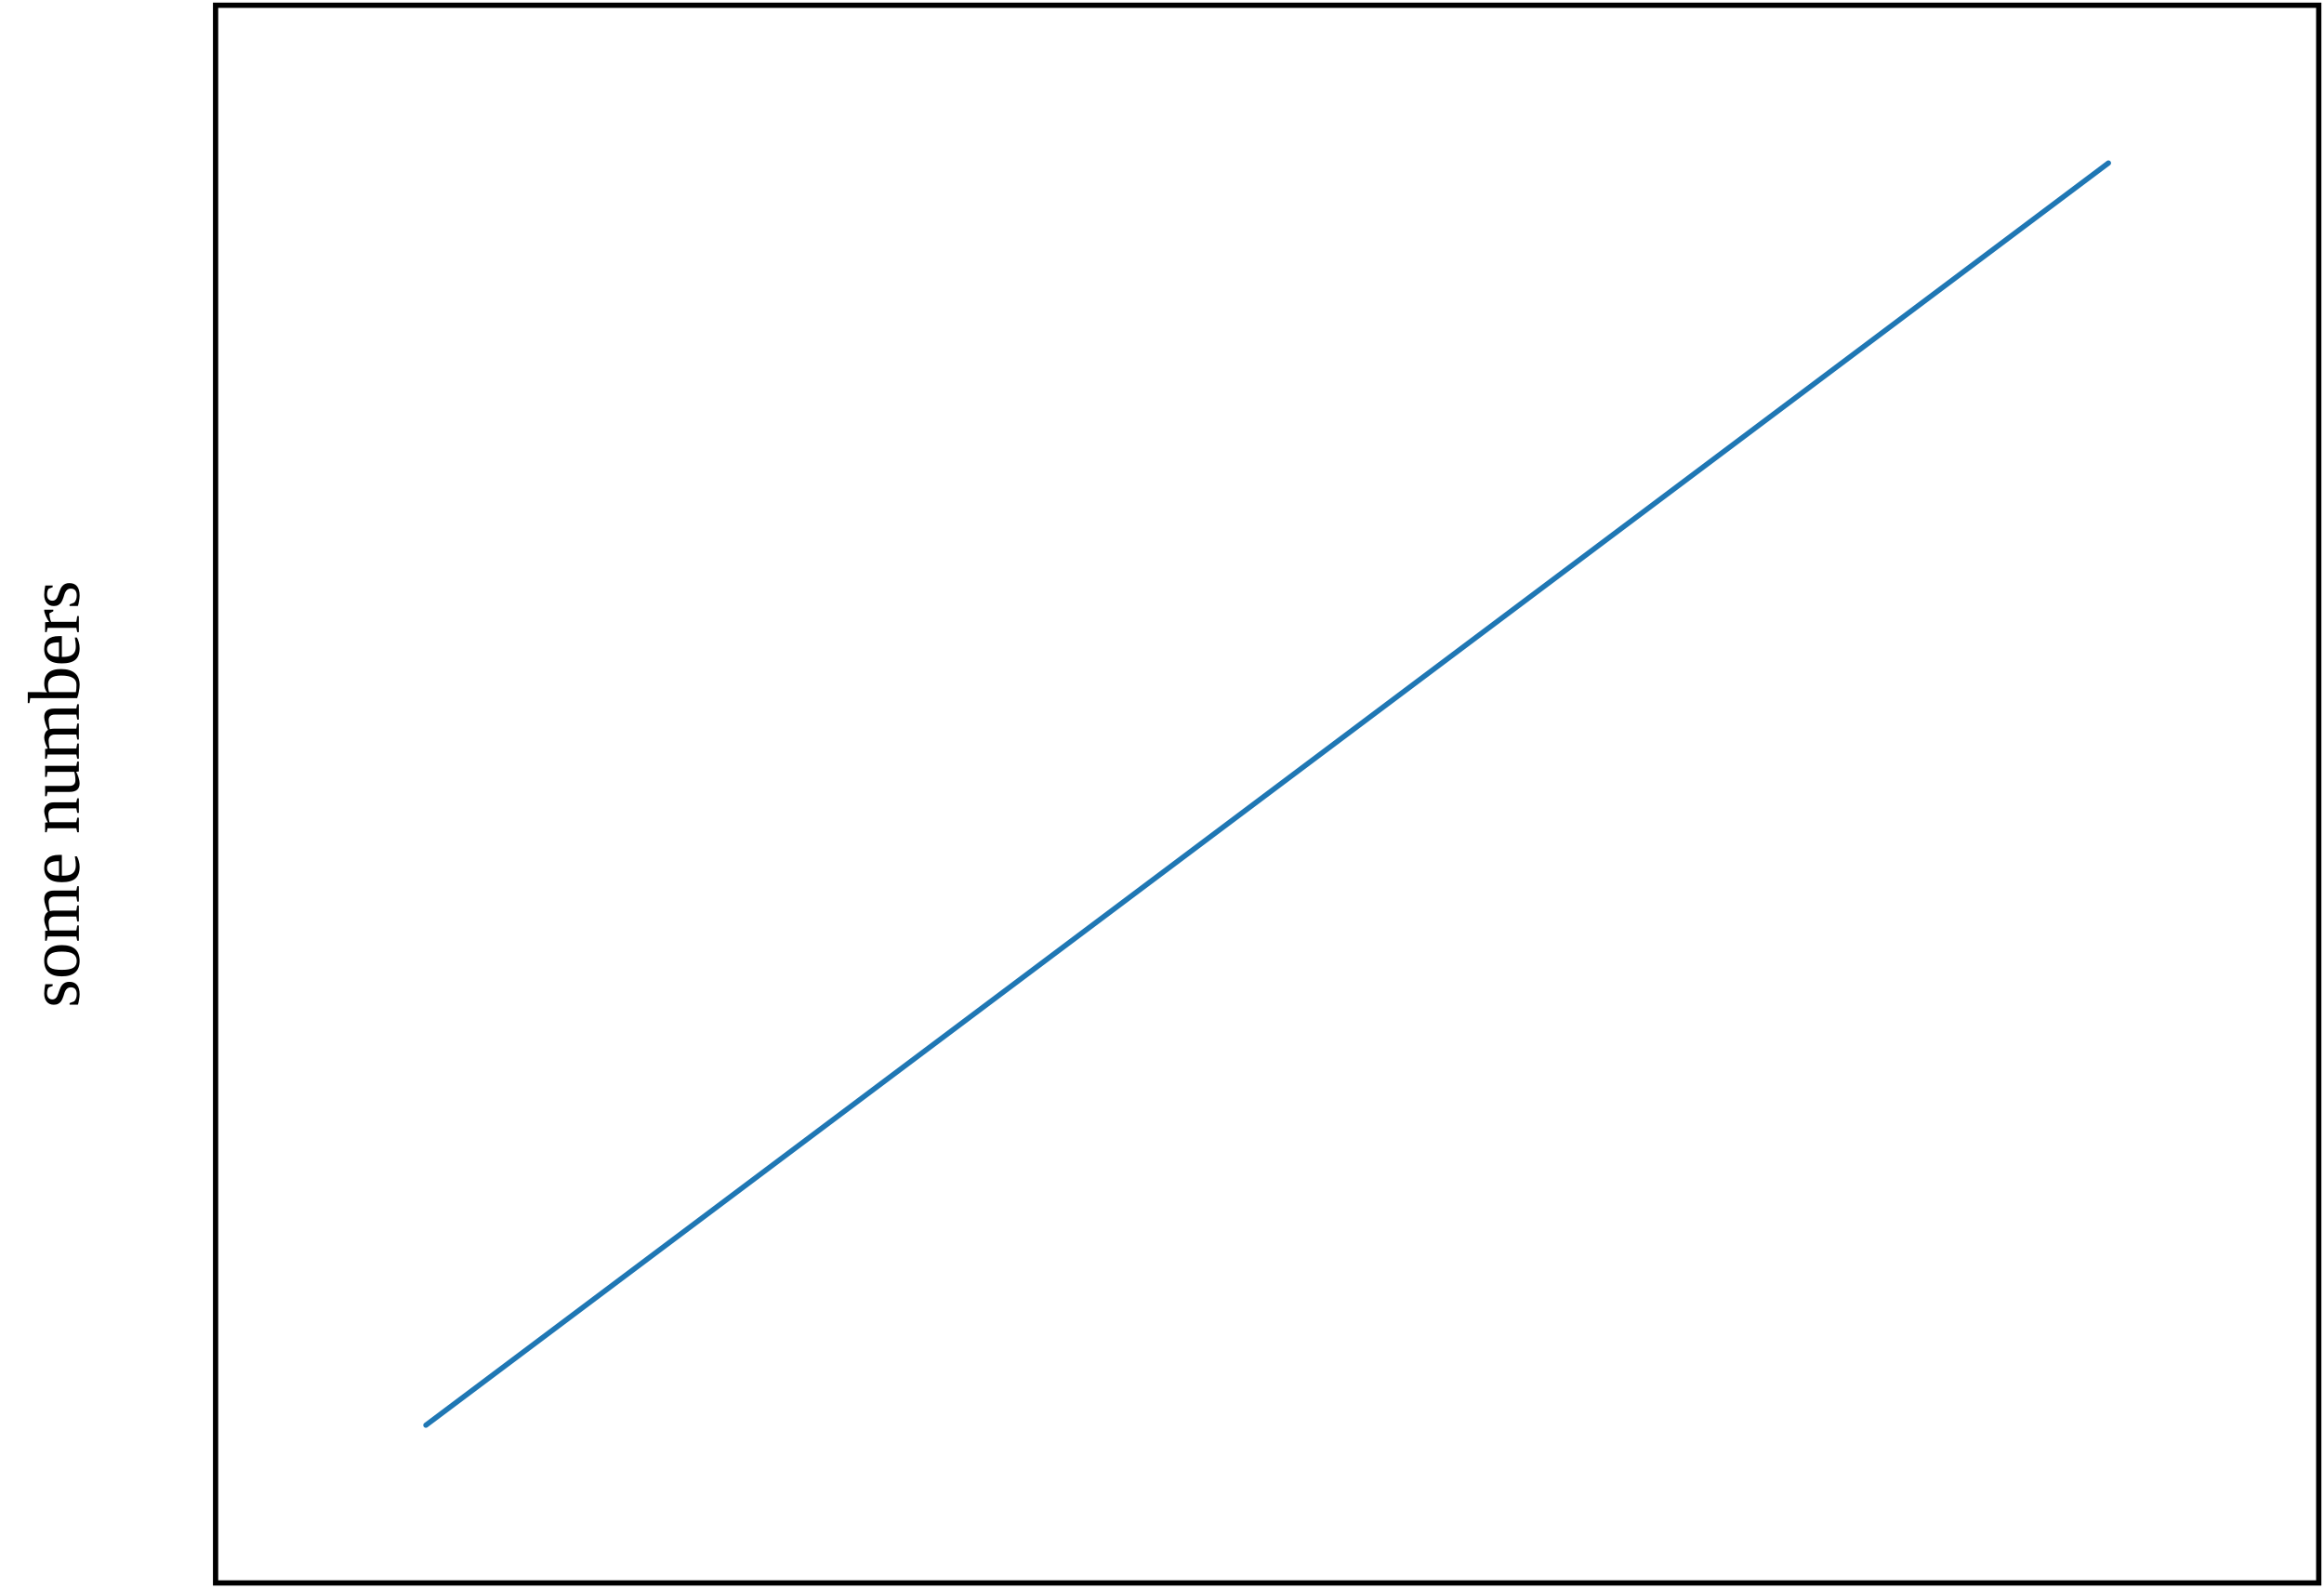
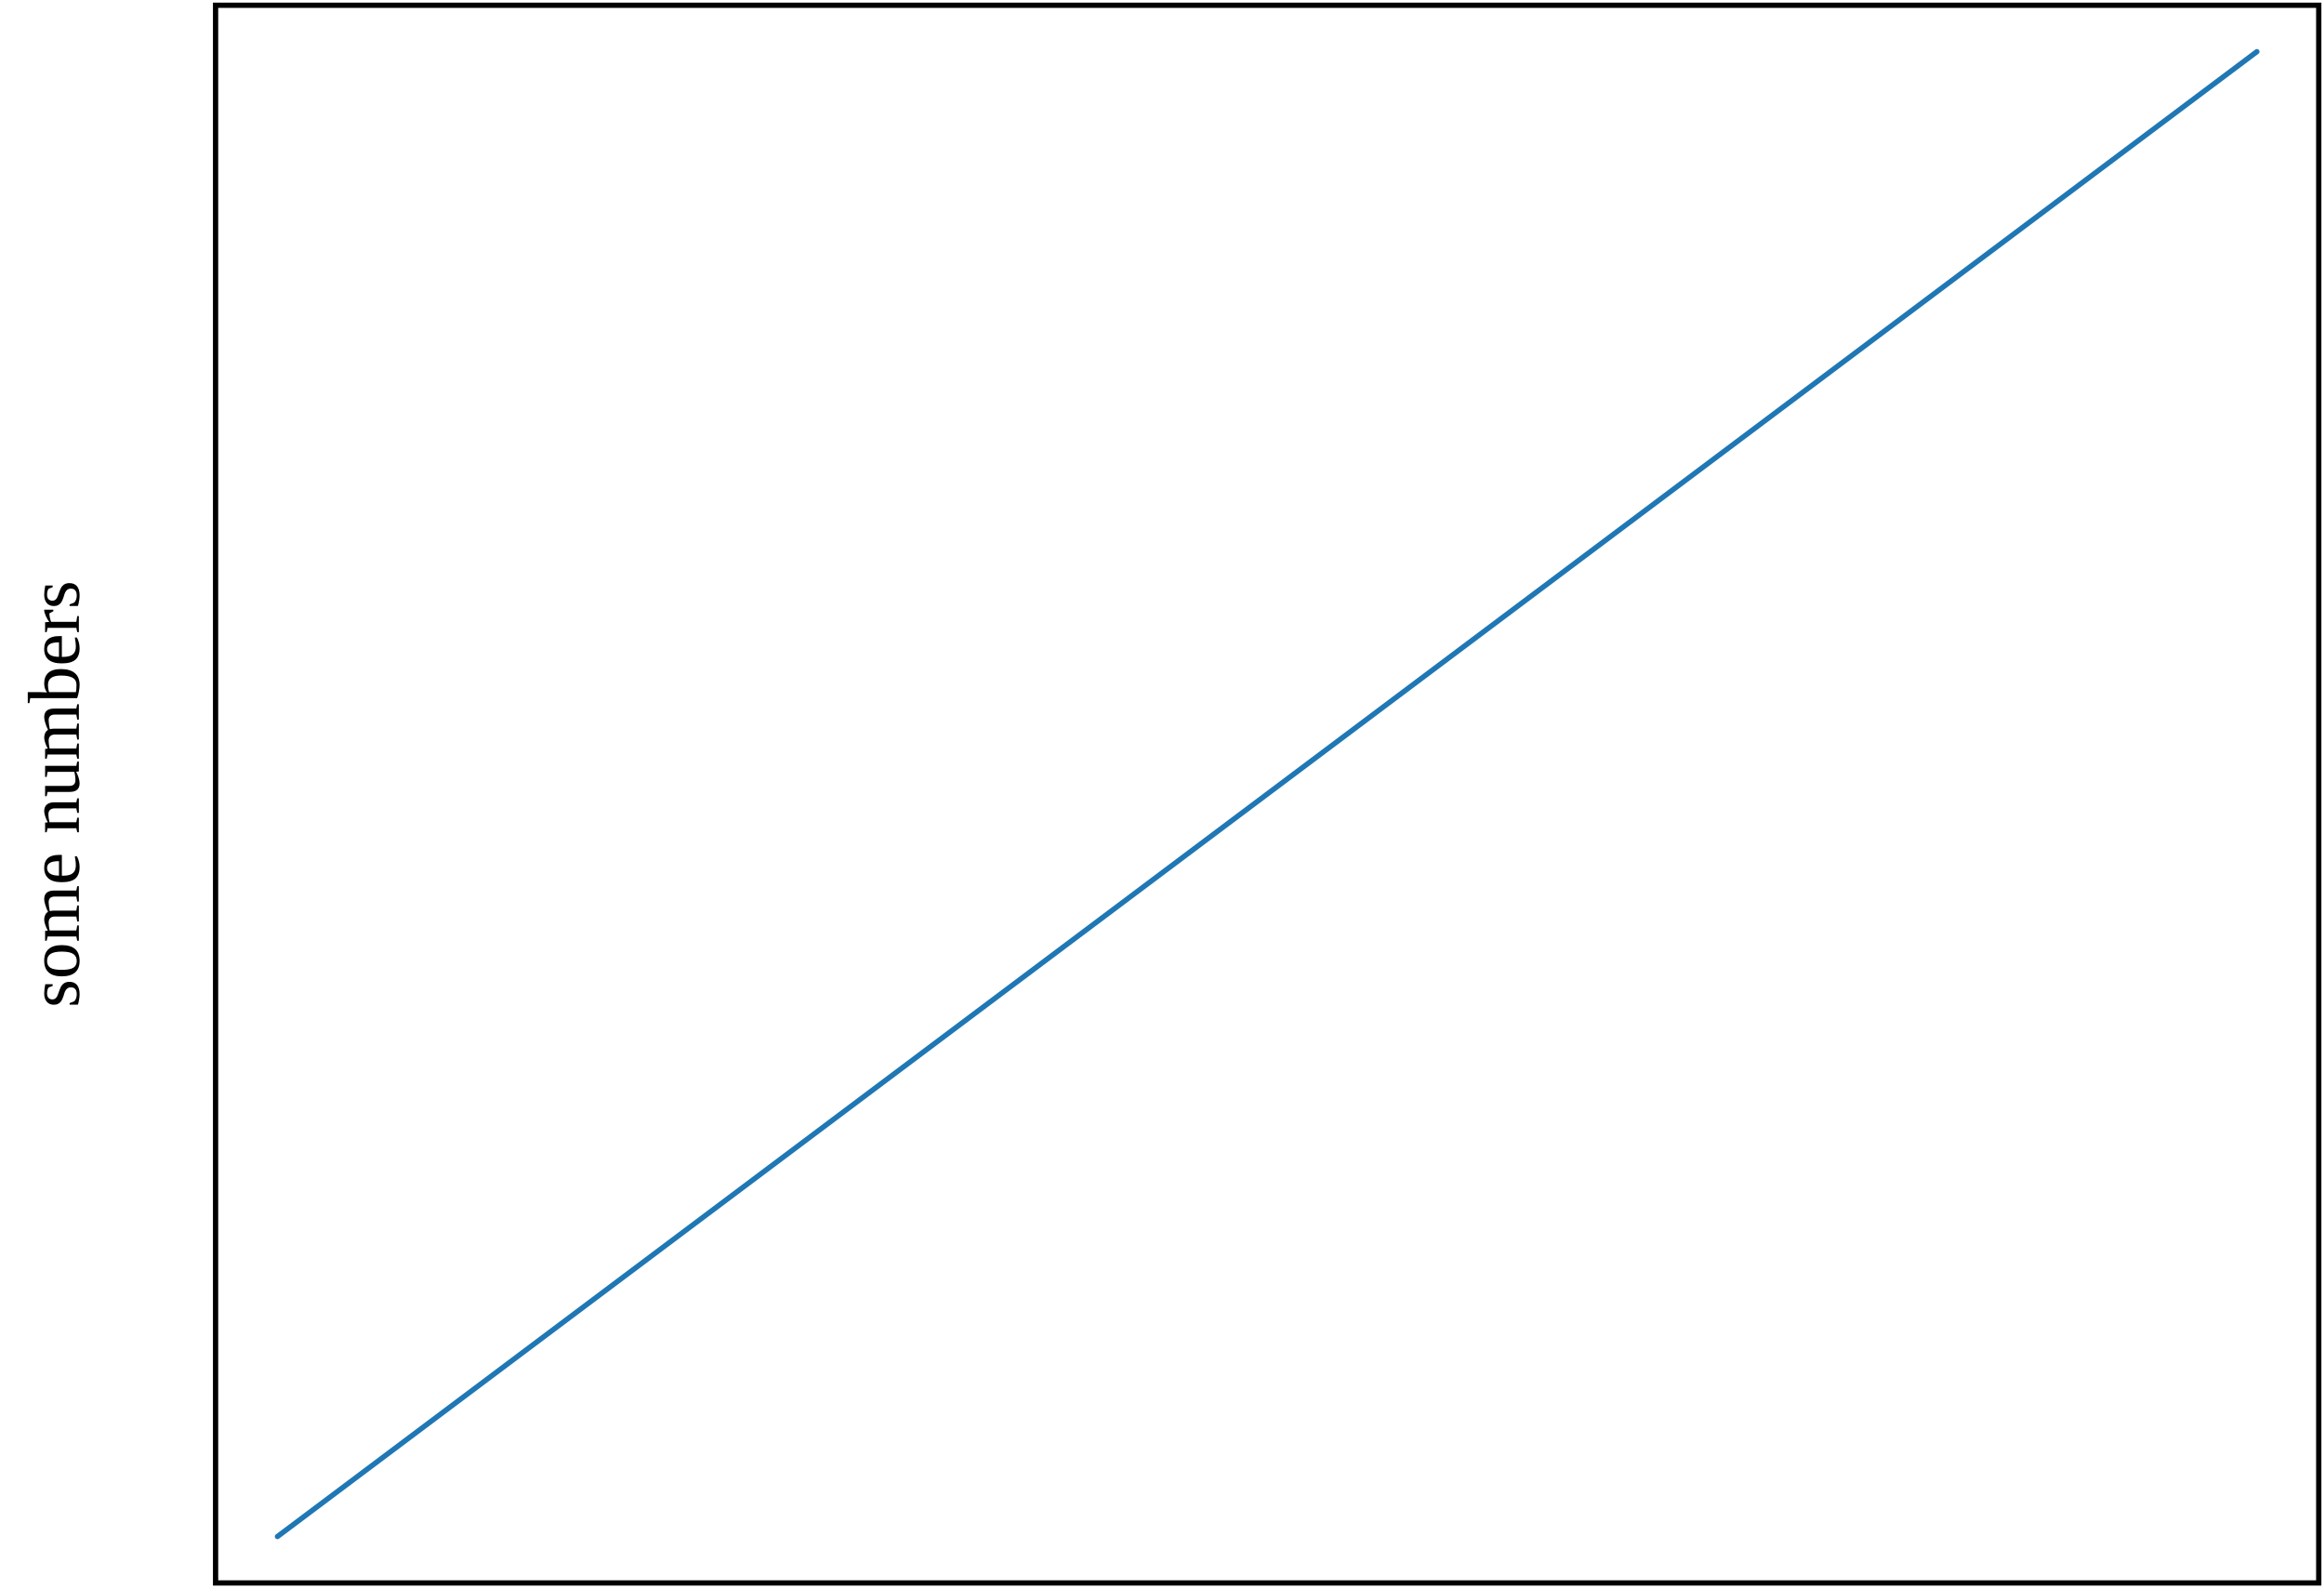
<svg xmlns="http://www.w3.org/2000/svg" viewBox="-41 -1 442 302" height="100%" id="id0000000000" width="100%">
  <g id="id0000000001">
    <g clip-path="url(#id0000000001clipper)" fill="none" vector-effect="non-scaling-stroke" class="area" id="id0000000002" style="pointer-events: all; ">
-       <polyline points="40,270 146.667,190 253.333,110 360,30 " id="id0000000005" stroke-width="1" stroke-linecap="round" fill="none" stroke="#1f77b4" />
+       <polyline points="11.765,291.176 137.255,197.059 262.745,102.941 388.235,8.824 " id="id0000000005" stroke-width="1" stroke-linecap="round" fill="none" stroke="#1f77b4" />
    </g>
    <clipPath id="id0000000001clipper">
      <polygon id="id0000000006" points="0,0 0,300 400,300 400,0 " />
    </clipPath>
    <polygon id="id0000000007" points="0,0 0,300 400,300 400,0 " pointer-events="none" class="border" stroke-width="1" fill="none" stroke="black" />
    <g id="id0000000004">
      <text y="0" transform="matrix(-4.37114e-08 -1 1 -4.37114e-08 -26 150)" x="0" id="id0000000008" font-size="14px" text-anchor="middle">
some numbers
</text>
    </g>
  </g>
</svg>
